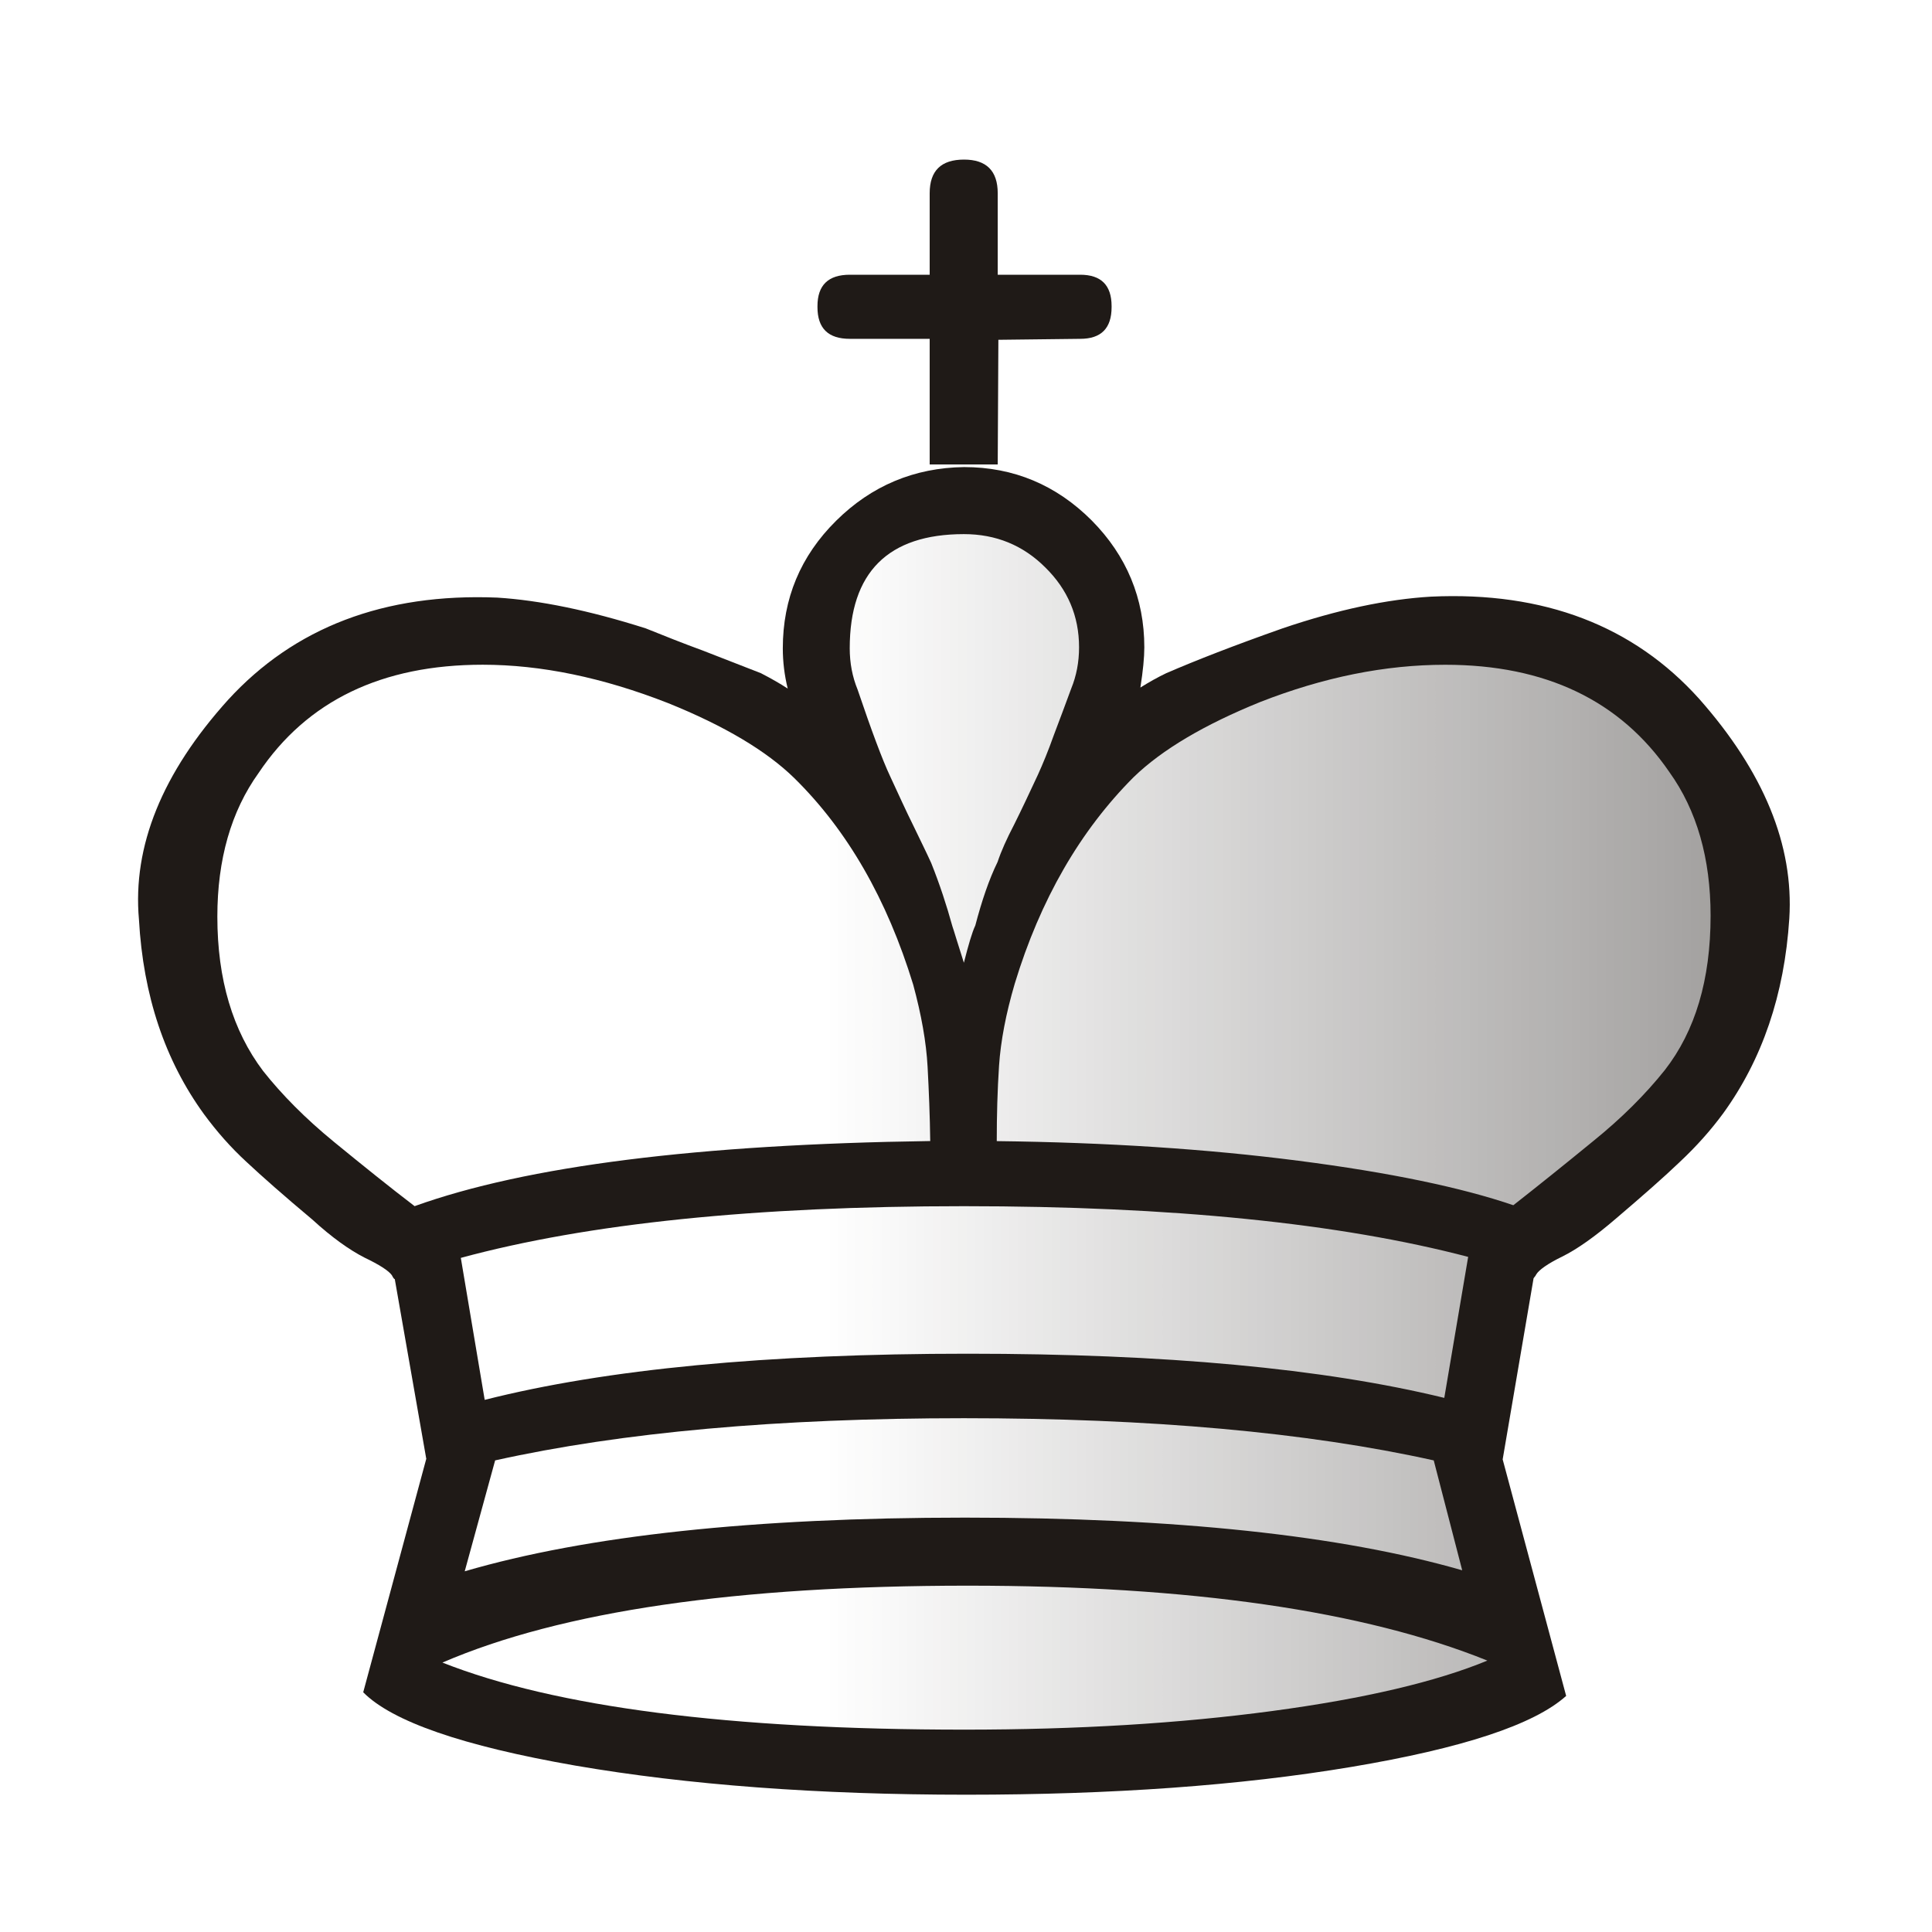
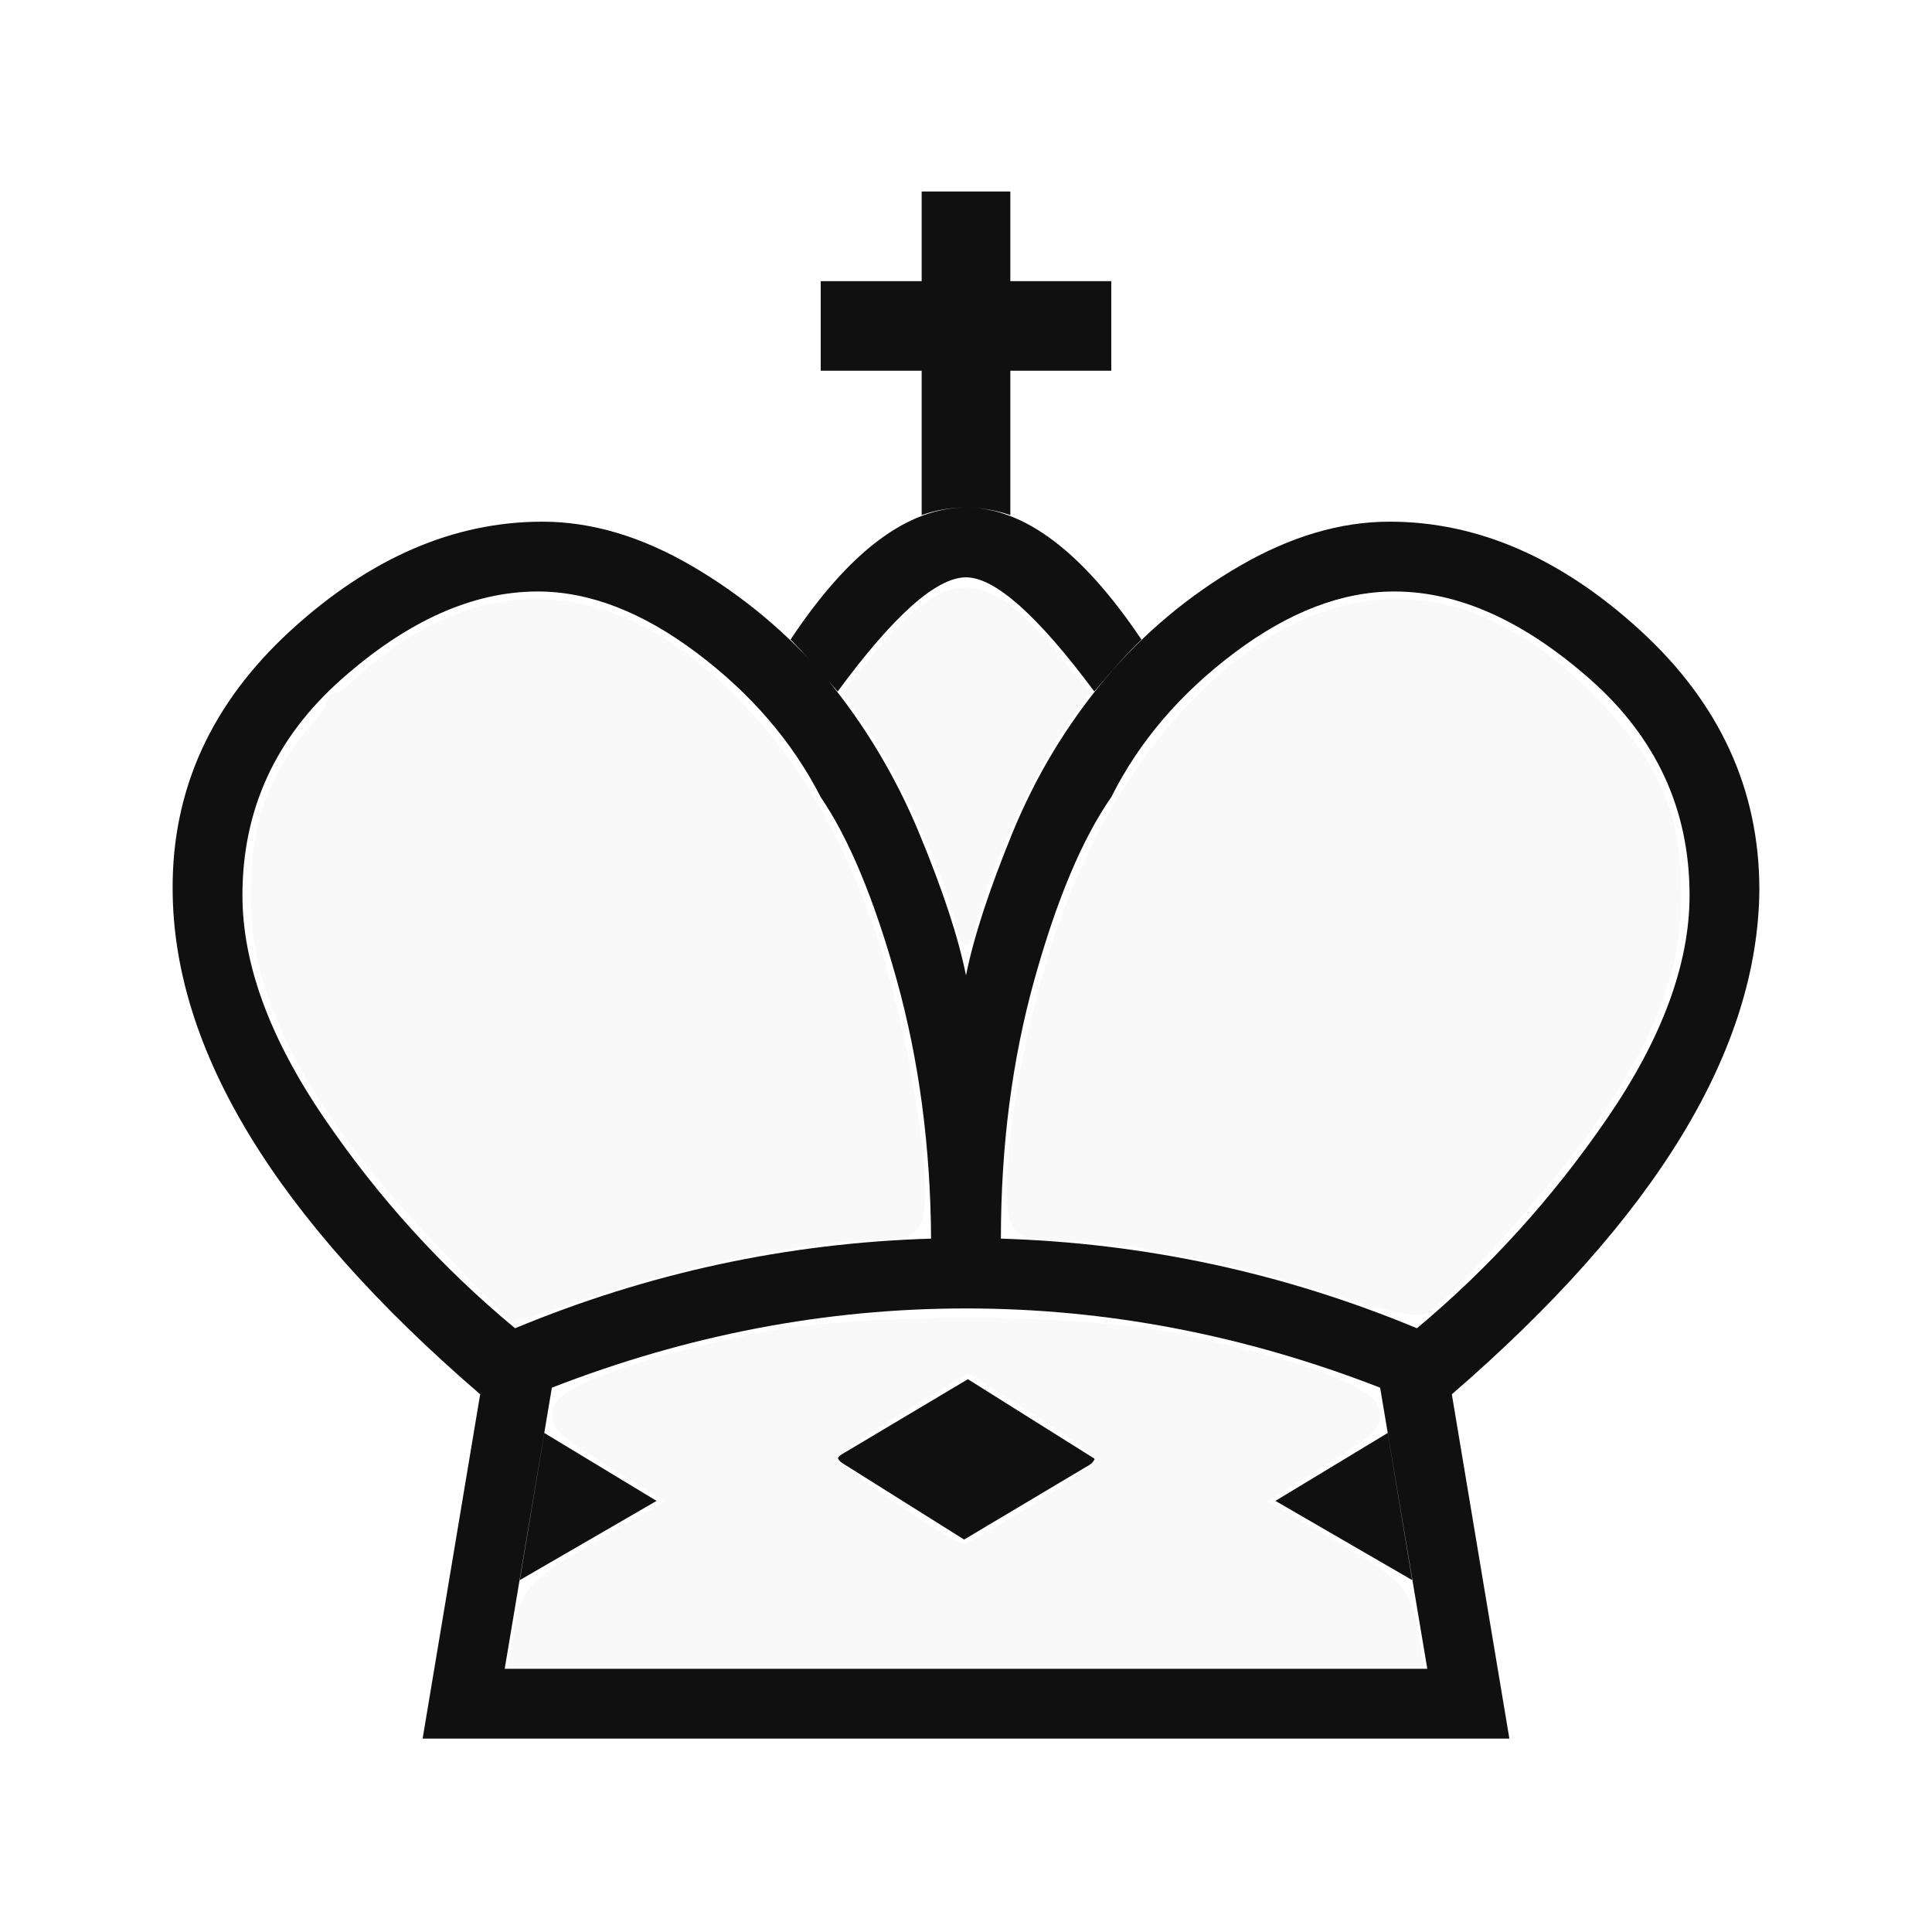
- <svg xmlns="http://www.w3.org/2000/svg" width="177.17" height="177.17" shape-rendering="geometricPrecision" image-rendering="optimizeQuality" fill-rule="evenodd" clip-rule="evenodd" viewBox="0 0 50 50">
-   <defs>
-     <linearGradient id="0" x1="21.376" x2="77.64" gradientUnits="userSpaceOnUse">
-       <stop stop-color="#fff" />
-       <stop offset="1" stop-color="#fff" stop-opacity="0" />
-     </linearGradient>
-   </defs>
-   <g fill="#1f1a17">
-     <path d="m25.821 12.02h-1.761v-3.251h-2.066c-.559 0-.838-.271-.838-.821v-.025c0-.542.279-.813.838-.813h2.066v-2.108c0-.584.296-.872.889-.872.576 0 .872.288.872.872v2.108h2.134c.542 0 .813.271.813.813v.025c0 .55-.271.821-.813.821l-2.117.025-.017 3.226" />
-     <path d="m11.03 37.744l-.813-4.64c-.017 0-.042-.034-.076-.102-.085-.118-.322-.271-.711-.457-.381-.195-.838-.516-1.346-.982-.728-.61-1.295-1.109-1.702-1.49-.406-.373-.771-.787-1.101-1.236-1.01-1.389-1.575-3.065-1.685-5.04-.169-1.897.601-3.793 2.303-5.681 1.719-1.88 4.047-2.769 6.968-2.65 1.092.068 2.379.33 3.844.796.483.195.974.39 1.482.576.5.195.999.389 1.499.584.262.135.5.271.694.398-.085-.347-.127-.694-.127-1.041 0-1.287.457-2.388 1.38-3.302.914-.906 2.024-1.372 3.311-1.389 1.287 0 2.388.466 3.302 1.38.906.914 1.363 2.02 1.363 3.285 0 .262-.034.61-.102 1.041.229-.144.457-.271.669-.372.762-.33 1.761-.72 3.01-1.16 1.422-.483 2.701-.754 3.844-.821 2.921-.136 5.241.754 6.943 2.65 1.668 1.888 2.447 3.785 2.328 5.681-.127 1.973-.703 3.649-1.71 5.04-.33.449-.703.864-1.118 1.253-.406.39-.965.881-1.66 1.473-.542.466-1.01.796-1.389.982-.381.186-.601.347-.669.457-.017.034-.034.059-.051.076-.017.017-.025.034-.025.051l-.796 4.665 1.643 6.121c-.83.745-2.684 1.355-5.554 1.837-2.879.483-6.206.72-9.974.72-3.835 0-7.214-.254-10.118-.754-2.912-.508-4.741-1.143-5.486-1.897l1.634-6.05" />
+ <svg xmlns="http://www.w3.org/2000/svg" viewBox="0 0 2048 2048">
+   <path d="M977 298v-95h94v95h107v95h-107v153q-48-16-94 0V393H870v-95zm47 314q-47 0-136 121-31-36-50-55 93-140 186-140 92 0 186 140-20 19-50 55-90-121-136-121zm-447 907l-26 156 145-84zm410-206q-1-147-36.5-274.5T870 845q-45-88-131.5-153T570 627q-103 0-208 93T257 949q0 109 86.5 236T546 1408q212-88 441-95zm37 530H448l61-365q-325-280-326-535-1-159 125-274.5T575 553q78 0 158.5 47T876 719q61 74 98.5 164.5T1024 1034q12-60 49-150.5t99-164.5q61-72 142-119t159-47q140 0 266 115.5T1865 943q-2 255-326 535l61 365zm0-74h489l-50-298q-216-84-439-84t-439 84l-50 298zm447-250l26 156-145-84zm-410-206q229 7 441 95 115-96 202-223t87-236q0-136-105.5-229T1478 627q-83 0-169.5 65T1178 845q-46 66-81.5 193.5T1061 1313zm-176 233l141-84 137 86-141 84z" fill="#101010" />
+   <g fill="#f9f9f9">
+     <path d="M467.473 1324.737c-134.73-139.371-200.428-259.642-201.727-369.293-1.048-88.455 19.993-141.275 83.192-208.835 138.716-148.288 296.801-148.96 437.613-1.859 62.503 65.296 107.302 142.853 142.493 246.687 27.829 82.113 51.474 207.487 51.531 273.232.038 44.376-8.359 50.526-69.389 50.82-55.252.266-185.22 26.978-277.694 57.074l-91.12 29.655zm544.78-347.757c-8.887-44.434-58.19-154.843-89.417-200.24l-29.692-43.164 32.063-39.13c78.297-95.55 119.289-95.55 197.586 0l32.063 39.13-29.692 43.164c-31.227 45.397-80.53 155.806-89.417 200.24-6.697 33.483-16.797 33.483-23.494 0z" />
+     <path d="M470.376 1325.679c-144.2-160.88-192.661-246.864-199.54-354.042-5.05-78.712 8.739-131.788 47.397-182.433 15.887-20.813 28.886-41.714 28.886-46.445 0-4.732 4.365-8.603 9.701-8.603s23.707-12.297 40.825-27.326c77.146-67.735 174.227-86.488 259.192-50.068 155.95 66.847 266.03 245.2 309.822 501.974 23.774 139.396 17.62 156.844-55.329 156.844-58.32 0-162.088 20.978-264.795 53.53-47.743 15.133-91.748 28.468-97.788 29.634-6.04 1.165-41.307-31.714-78.37-73.065zm939.732 45.636c-88.696-28.986-218.809-55.564-273.294-55.826-62.598-.301-69.424-5.827-69.424-56.191 0-67.359 23.449-189.878 52.02-271.804 35.035-100.457 80.95-178.925 142.04-242.744 140.81-147.1 298.895-146.43 437.612 1.86 63.307 67.674 84.296 120.443 83.067 208.834-1.017 73.189-26.161 140.493-85.562 229.029-41.974 62.561-160.481 195.585-185.363 208.069-9.17 4.601-45.226-2.969-101.096-21.227zm-865.982 362.977c7.759-50.494 14.79-58.425 90.536-102.115l70.886-40.888-46.875-28.476c-72.085-43.79-77.932-49.597-71.929-71.442 6-21.83 81.418-49.371 212.716-77.68 102.103-22.016 346.977-22.016 449.08 0 131.298 28.309 206.716 55.85 212.716 77.68 6.003 21.845.156 27.652-71.929 71.442l-46.876 28.476 70.887 40.888c75.745 43.69 82.777 51.62 90.536 102.115l5 32.542H539.126zm550.118-138.771c37.76-22.629 67.422-44.841 65.916-49.36s-32.234-26.709-68.284-49.309l-65.544-41.091-67.726 40.64c-37.249 22.35-68.871 44.505-70.272 49.23-2.027 6.837 121.993 91.033 134.089 91.033 1.741 0 34.06-18.514 71.82-41.143z" />
  </g>
-   <path fill="url(#0)" d="m25.796 29.532c2.845.034 5.444.203 7.806.508 2.371.305 4.225.694 5.563 1.151.627-.491 1.312-1.041 2.057-1.651.745-.601 1.363-1.219 1.863-1.846.787-1.01 1.185-2.337 1.185-3.996 0-1.482-.356-2.726-1.067-3.717-1.27-1.854-3.209-2.777-5.8-2.777-1.558 0-3.15.322-4.792.965-1.439.584-2.532 1.228-3.268 1.939-1.389 1.389-2.421 3.175-3.082 5.351-.229.779-.364 1.49-.406 2.125-.042.635-.059 1.287-.059 1.947m-13.25 6.697c3.141-.796 7.307-1.194 12.505-1.194 5.089 0 9.203.381 12.327 1.143l.618-3.649c-3.327-.872-7.671-1.312-13.05-1.312-5.41 0-9.745.449-13.02 1.338l.618 3.675m25.298 4.411l-.737-2.845c-3.277-.728-7.332-1.092-12.158-1.092-4.809 0-8.856.364-12.133 1.092l-.787 2.87c3.158-.923 7.468-1.389 12.945-1.389 5.444 0 9.728.457 12.869 1.363m.652 2.337c-3.192-1.287-7.679-1.939-13.445-1.939-5.986 0-10.516.66-13.598 1.99 2.913 1.151 7.417 1.736 13.521 1.736 2.913 0 5.563-.161 7.959-.483 2.404-.322 4.25-.762 5.563-1.304m-14.419-13.445c-.008-.643-.034-1.287-.068-1.922-.034-.635-.161-1.346-.372-2.125-.677-2.21-1.702-3.996-3.082-5.351-.711-.694-1.795-1.346-3.268-1.939-1.685-.66-3.285-.991-4.792-.991-2.608 0-4.547.931-5.8 2.802-.711.991-1.067 2.235-1.067 3.717 0 1.626.398 2.955 1.185 3.996.483.61 1.092 1.228 1.837 1.837.745.61 1.439 1.168 2.083 1.66 2.896-1.041 7.341-1.6 13.343-1.685m.872-4.614c.119-.466.212-.787.296-.965.169-.643.356-1.194.576-1.643.093-.279.237-.601.432-.974.186-.373.389-.804.61-1.279.127-.279.271-.627.415-1.033.152-.406.305-.804.449-1.202.135-.33.203-.686.203-1.067 0-.813-.296-1.499-.872-2.066-.576-.576-1.279-.864-2.108-.864-1.964 0-2.955.991-2.955 2.955 0 .381.068.737.203 1.067.364 1.075.643 1.82.838 2.235.22.474.415.906.601 1.279.178.372.339.694.466.974.22.55.398 1.092.55 1.643.034.093.127.415.296.94" />
</svg>
